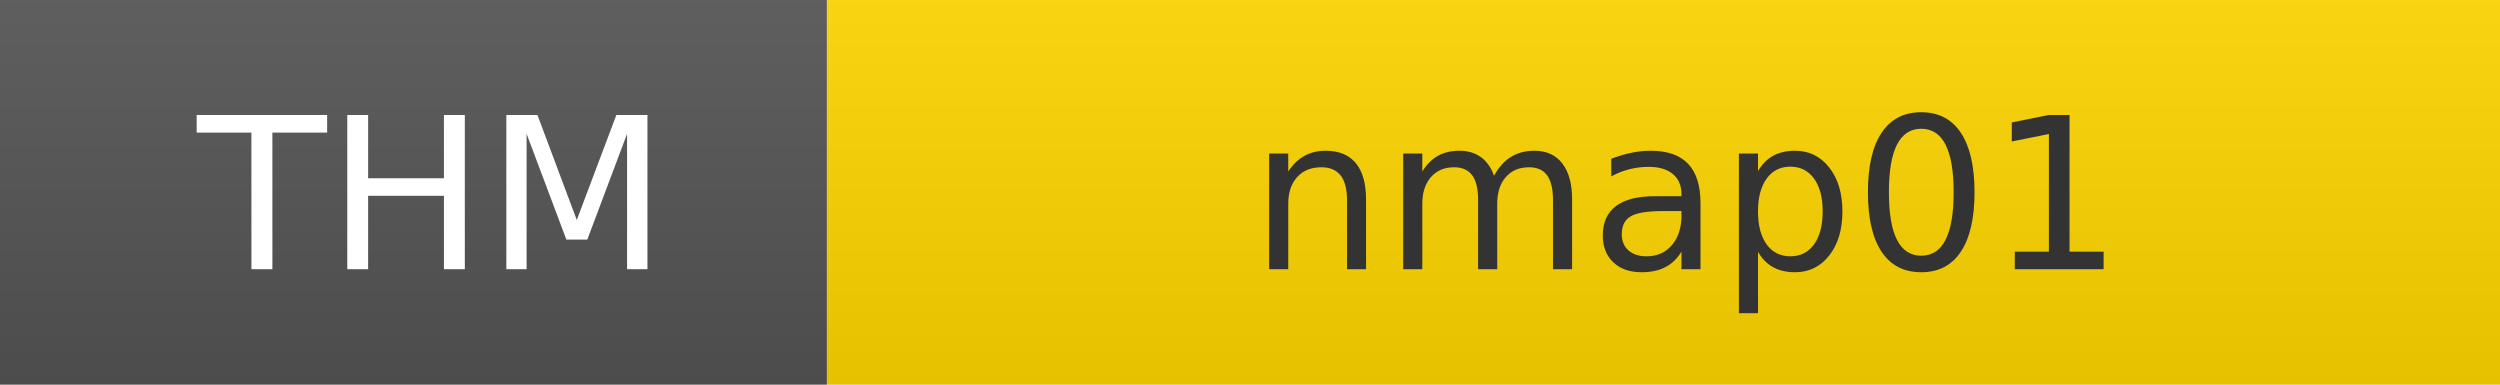
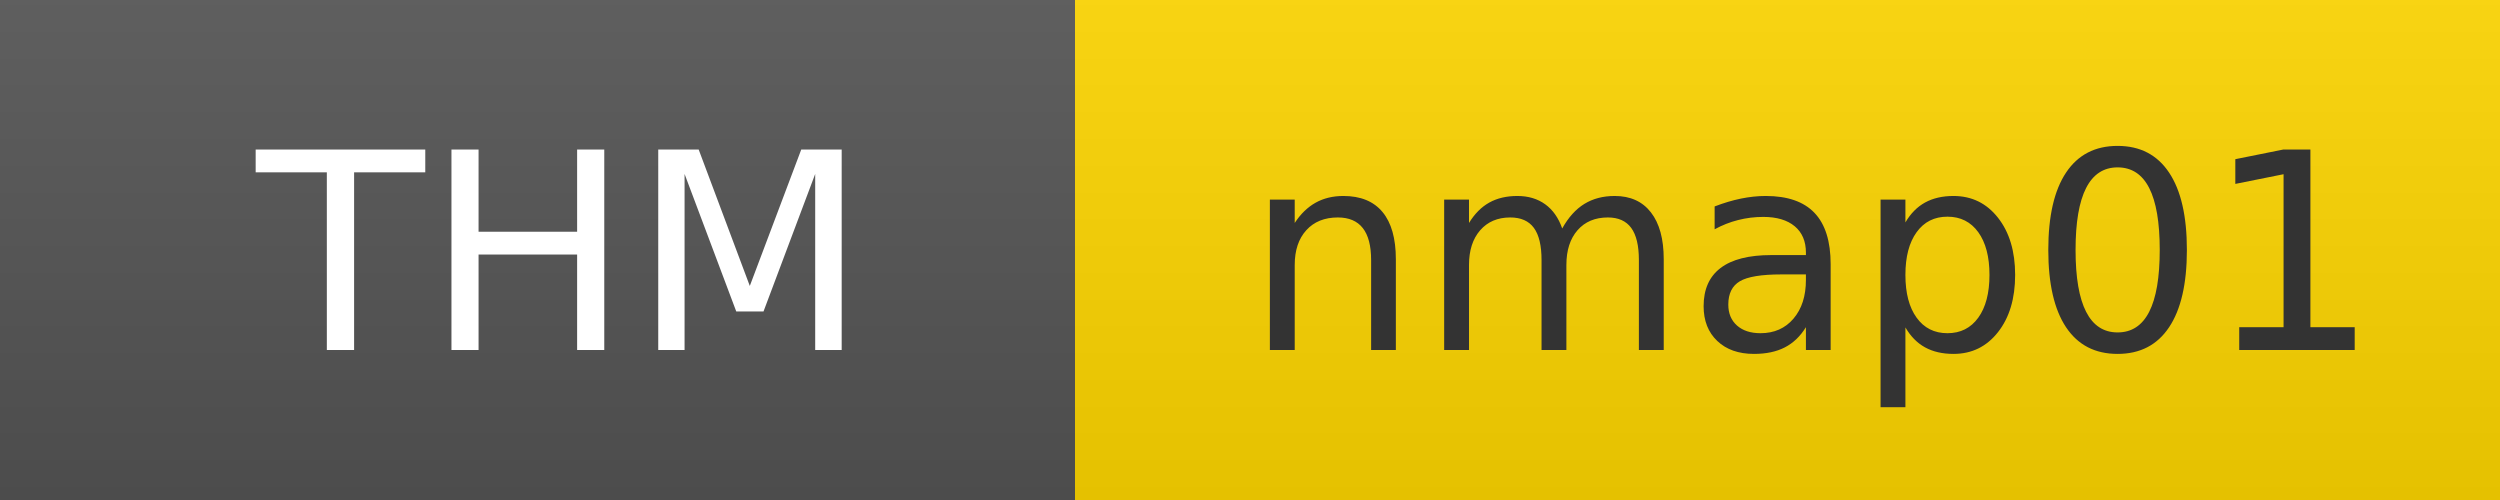
- <svg xmlns="http://www.w3.org/2000/svg" width="130" height="20" role="img">
+ <svg xmlns="http://www.w3.org/2000/svg" width="100" height="20" role="img">
  <linearGradient id="s" x2="0" y2="100%">
    <stop offset="0" stop-color="#bbb" stop-opacity=".1" />
    <stop offset="1" stop-opacity=".1" />
  </linearGradient>
  <g>
    <rect width="43" height="20" fill="#555" />
    <rect x="43" width="267" height="20" fill="#ffd700" />
    <rect width="310" height="20" fill="url(#s)" />
  </g>
  <g fill="#fff" text-anchor="middle" font-family="Verdana,Geneva,DejaVu Sans,sans-serif" text-rendering="geometricPrecision" font-size="110">
    <text x="225" y="140" transform="scale(.1)" fill="#fff">THM</text>
-     <text x="877" y="140" transform="scale(.1)" fill="#333">
+     <text x="725" y="140" transform="scale(.1)" fill="#333">
            nmap01
        </text>
  </g>
</svg>
